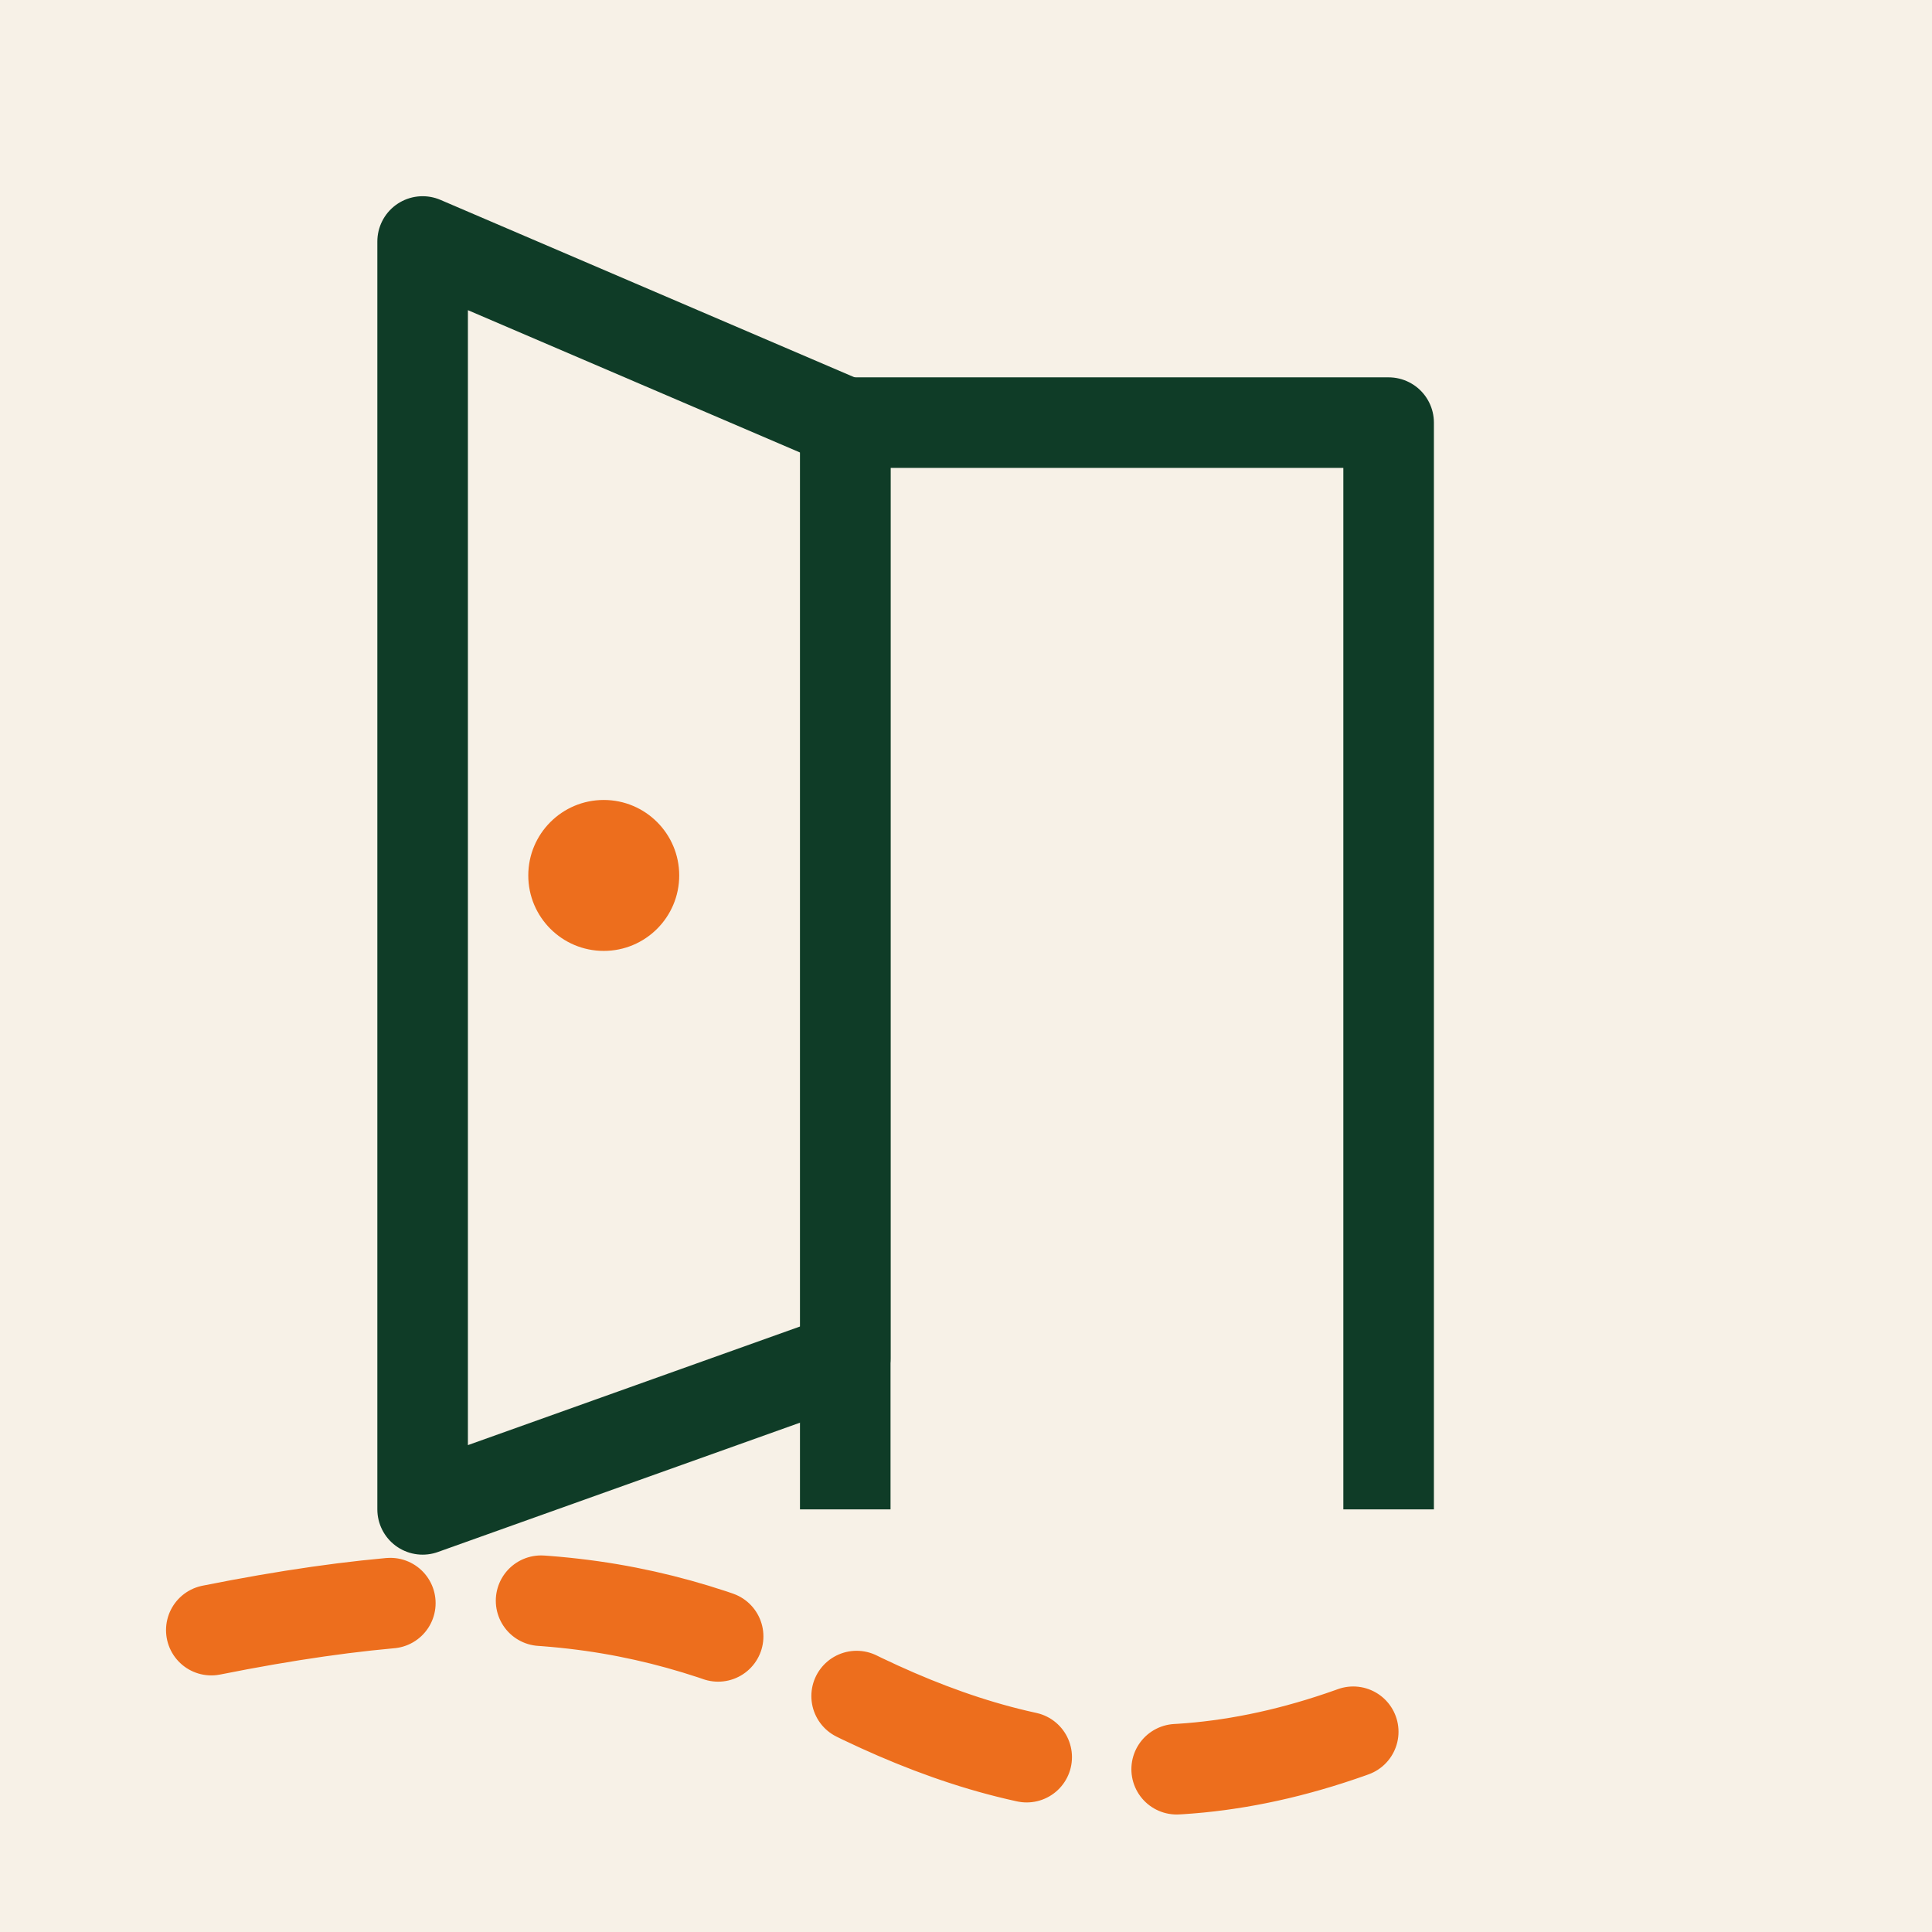
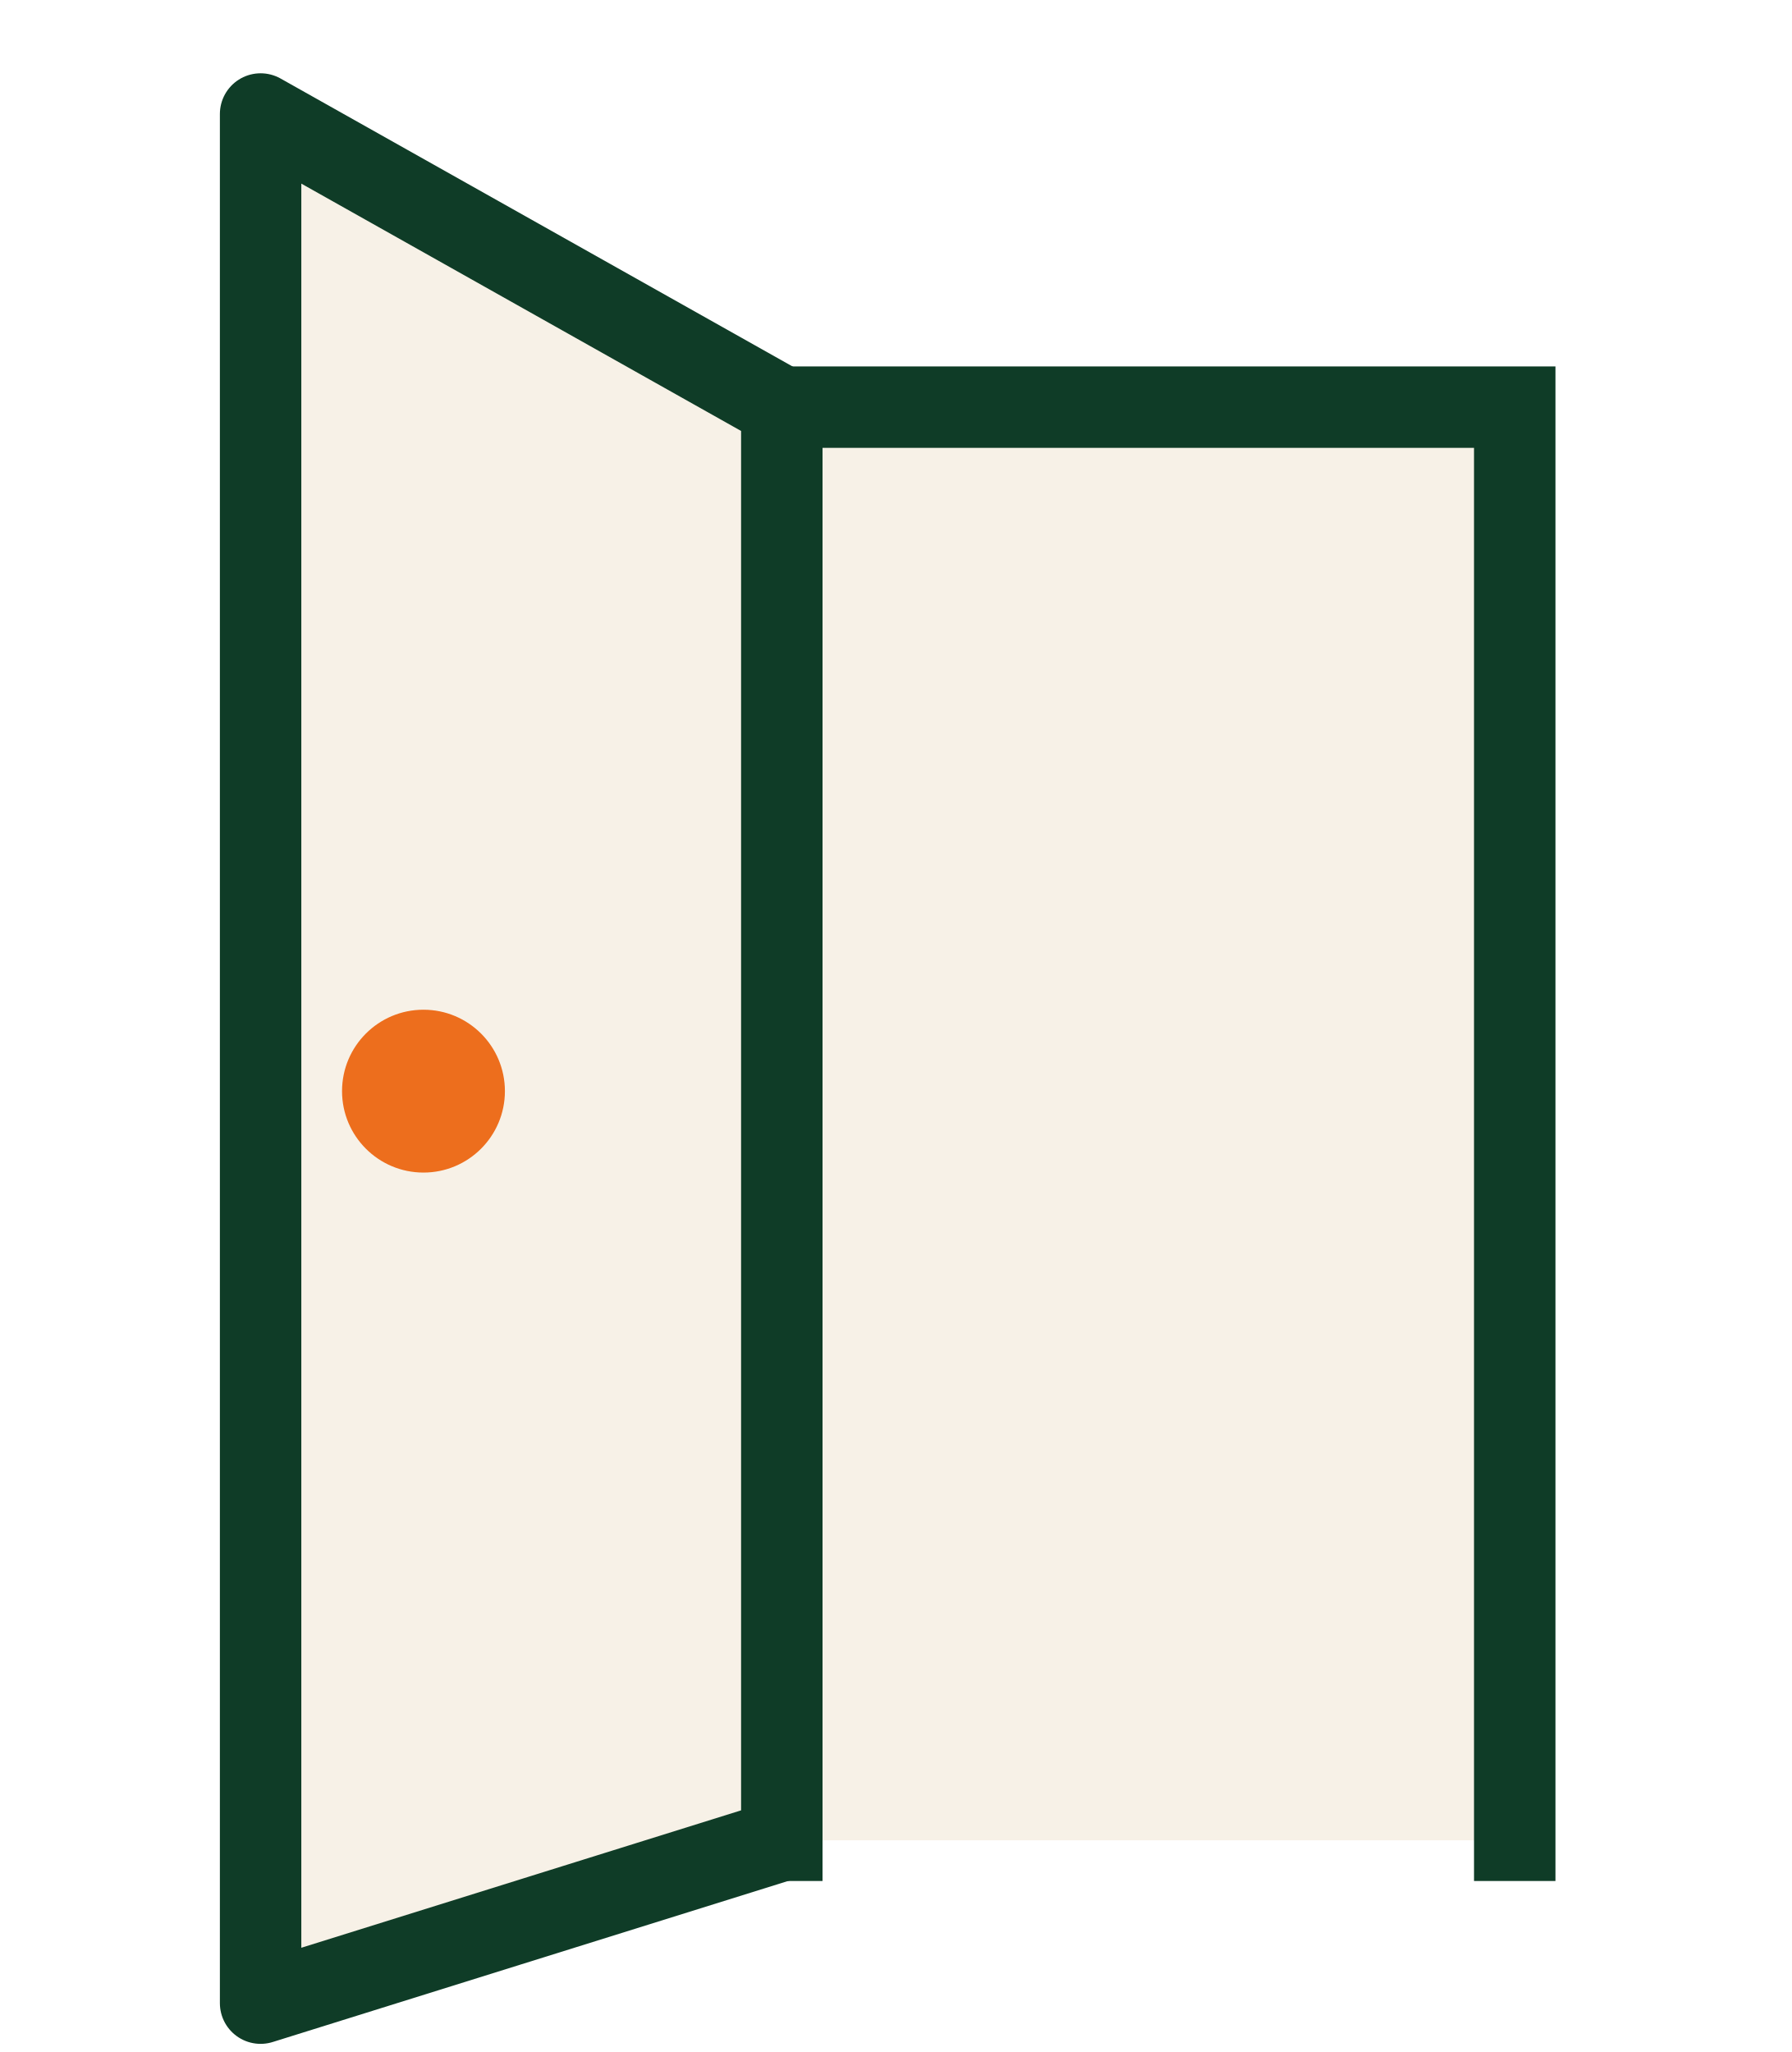
- <svg xmlns="http://www.w3.org/2000/svg" viewBox="0 0 64 64" role="img" aria-labelledby="title desc">
-   <rect width="64" height="64" fill="#f7f1e7" />
-   <path d="M28 50V14h18v36" fill="none" stroke="#0f3c27" stroke-width="3" stroke-linejoin="round" />
-   <path d="M28 14 14 8v42l14-5Z" fill="#f7f1e7" stroke="#0f3c27" stroke-width="3" stroke-linejoin="round" />
-   <circle cx="20" cy="29" r="2.5" fill="#ed6e1d" />
-   <path d="M7 54c10-2 15-1 21 2s12 4 20 0" fill="none" stroke="#ed6e1d" stroke-width="3" stroke-linecap="round" stroke-dasharray="6 5" />
+ <svg xmlns="http://www.w3.org/2000/svg" viewBox="19 3 110 126" role="img" aria-labelledby="title desc">
+   <path d="M67 116V28h45v88" fill="#f7f1e7" stroke="#0f3c27" stroke-linecap="square" stroke-width="5" />
+   <path d="M67 28 35 10v116l32-10Z" fill="#f7f1e7" stroke="#0f3c27" stroke-linecap="round" stroke-linejoin="round" stroke-width="5" />
+   <circle cx="45" cy="70" r="5" fill="#ed6e1d" />
</svg>
